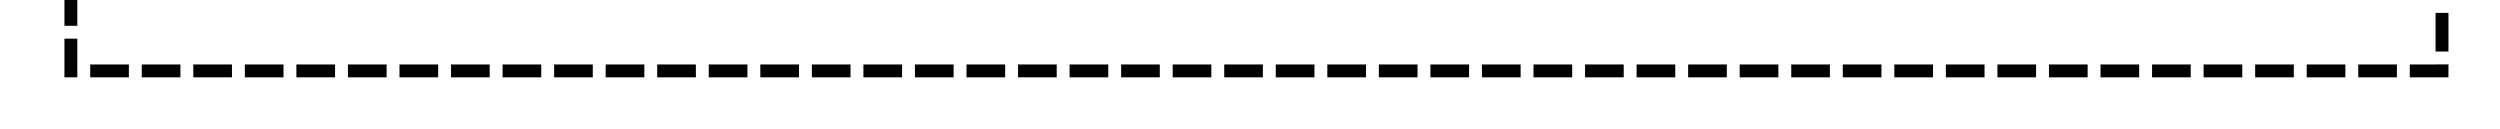
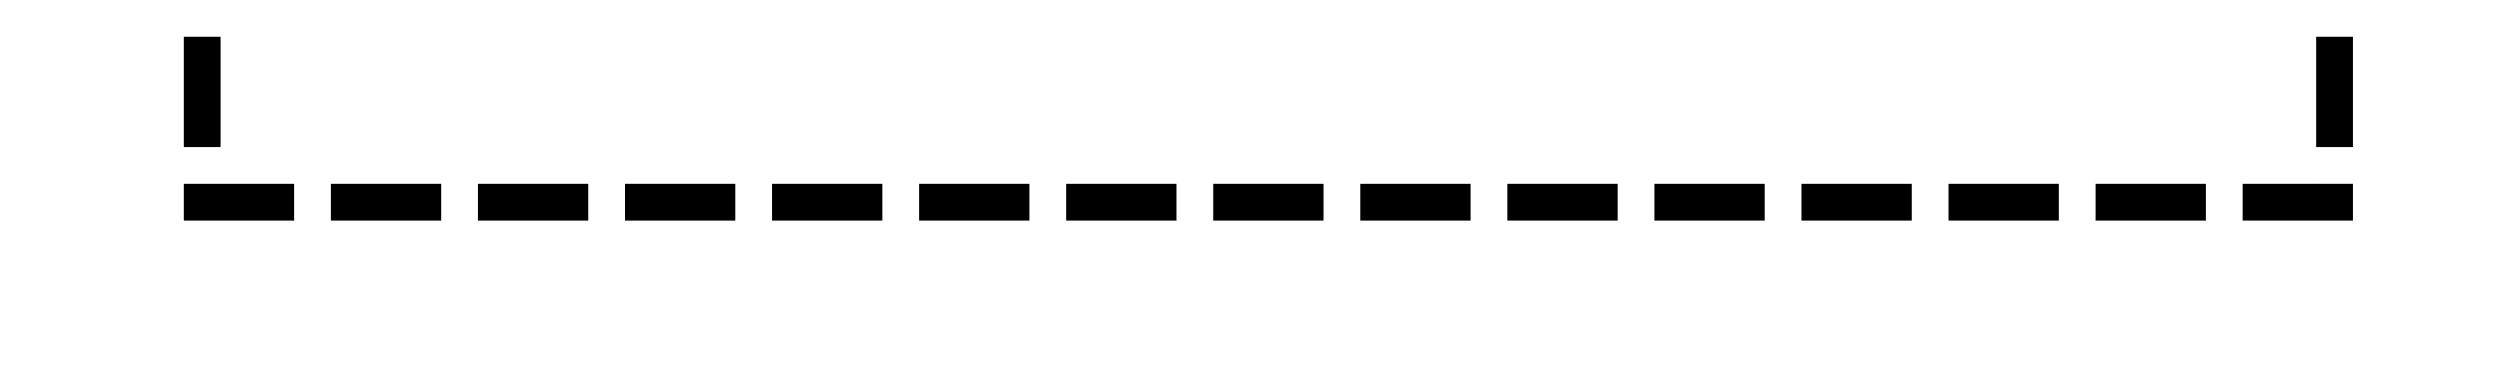
- <svg xmlns="http://www.w3.org/2000/svg" version="1.1" width="194px" height="10px" preserveAspectRatio="xMinYMid meet" viewBox="4825 6656  194 8">
-   <path d="M 5014.5 6544  L 5014.5 6660.5  L 4830.5 6660.5  L 4830.5 6540.5  L 4899.5 6540.5  L 4899.5 6553  A 3 3 0 0 1 4902.5 6556 A 3 3 0 0 1 4899.5 6559 L 4899.5 6565  " stroke-width="1" stroke-dasharray="3,1" stroke="#000000" fill="none" />
-   <path d="M 4893.2 6564  L 4899.5 6570  L 4905.8 6564  L 4893.2 6564  Z " fill-rule="nonzero" fill="#000000" stroke="none" />
+ <svg xmlns="http://www.w3.org/2000/svg" version="1.1" width="68px" height="10px" preserveAspectRatio="xMinYMid meet" viewBox="1814 6146  68 8">
+   <path d="M 1877.5 6054  L 1877.5 6150.5  L 1819.5 6150.5  L 1819.5 6084  " stroke-width="1" stroke-dasharray="3,1" stroke="#000000" fill="none" />
+   <path d="M 1825.8 6085  L 1819.5 6079  L 1813.2 6085  L 1825.8 6085  Z " fill-rule="nonzero" fill="#000000" stroke="none" />
</svg>
